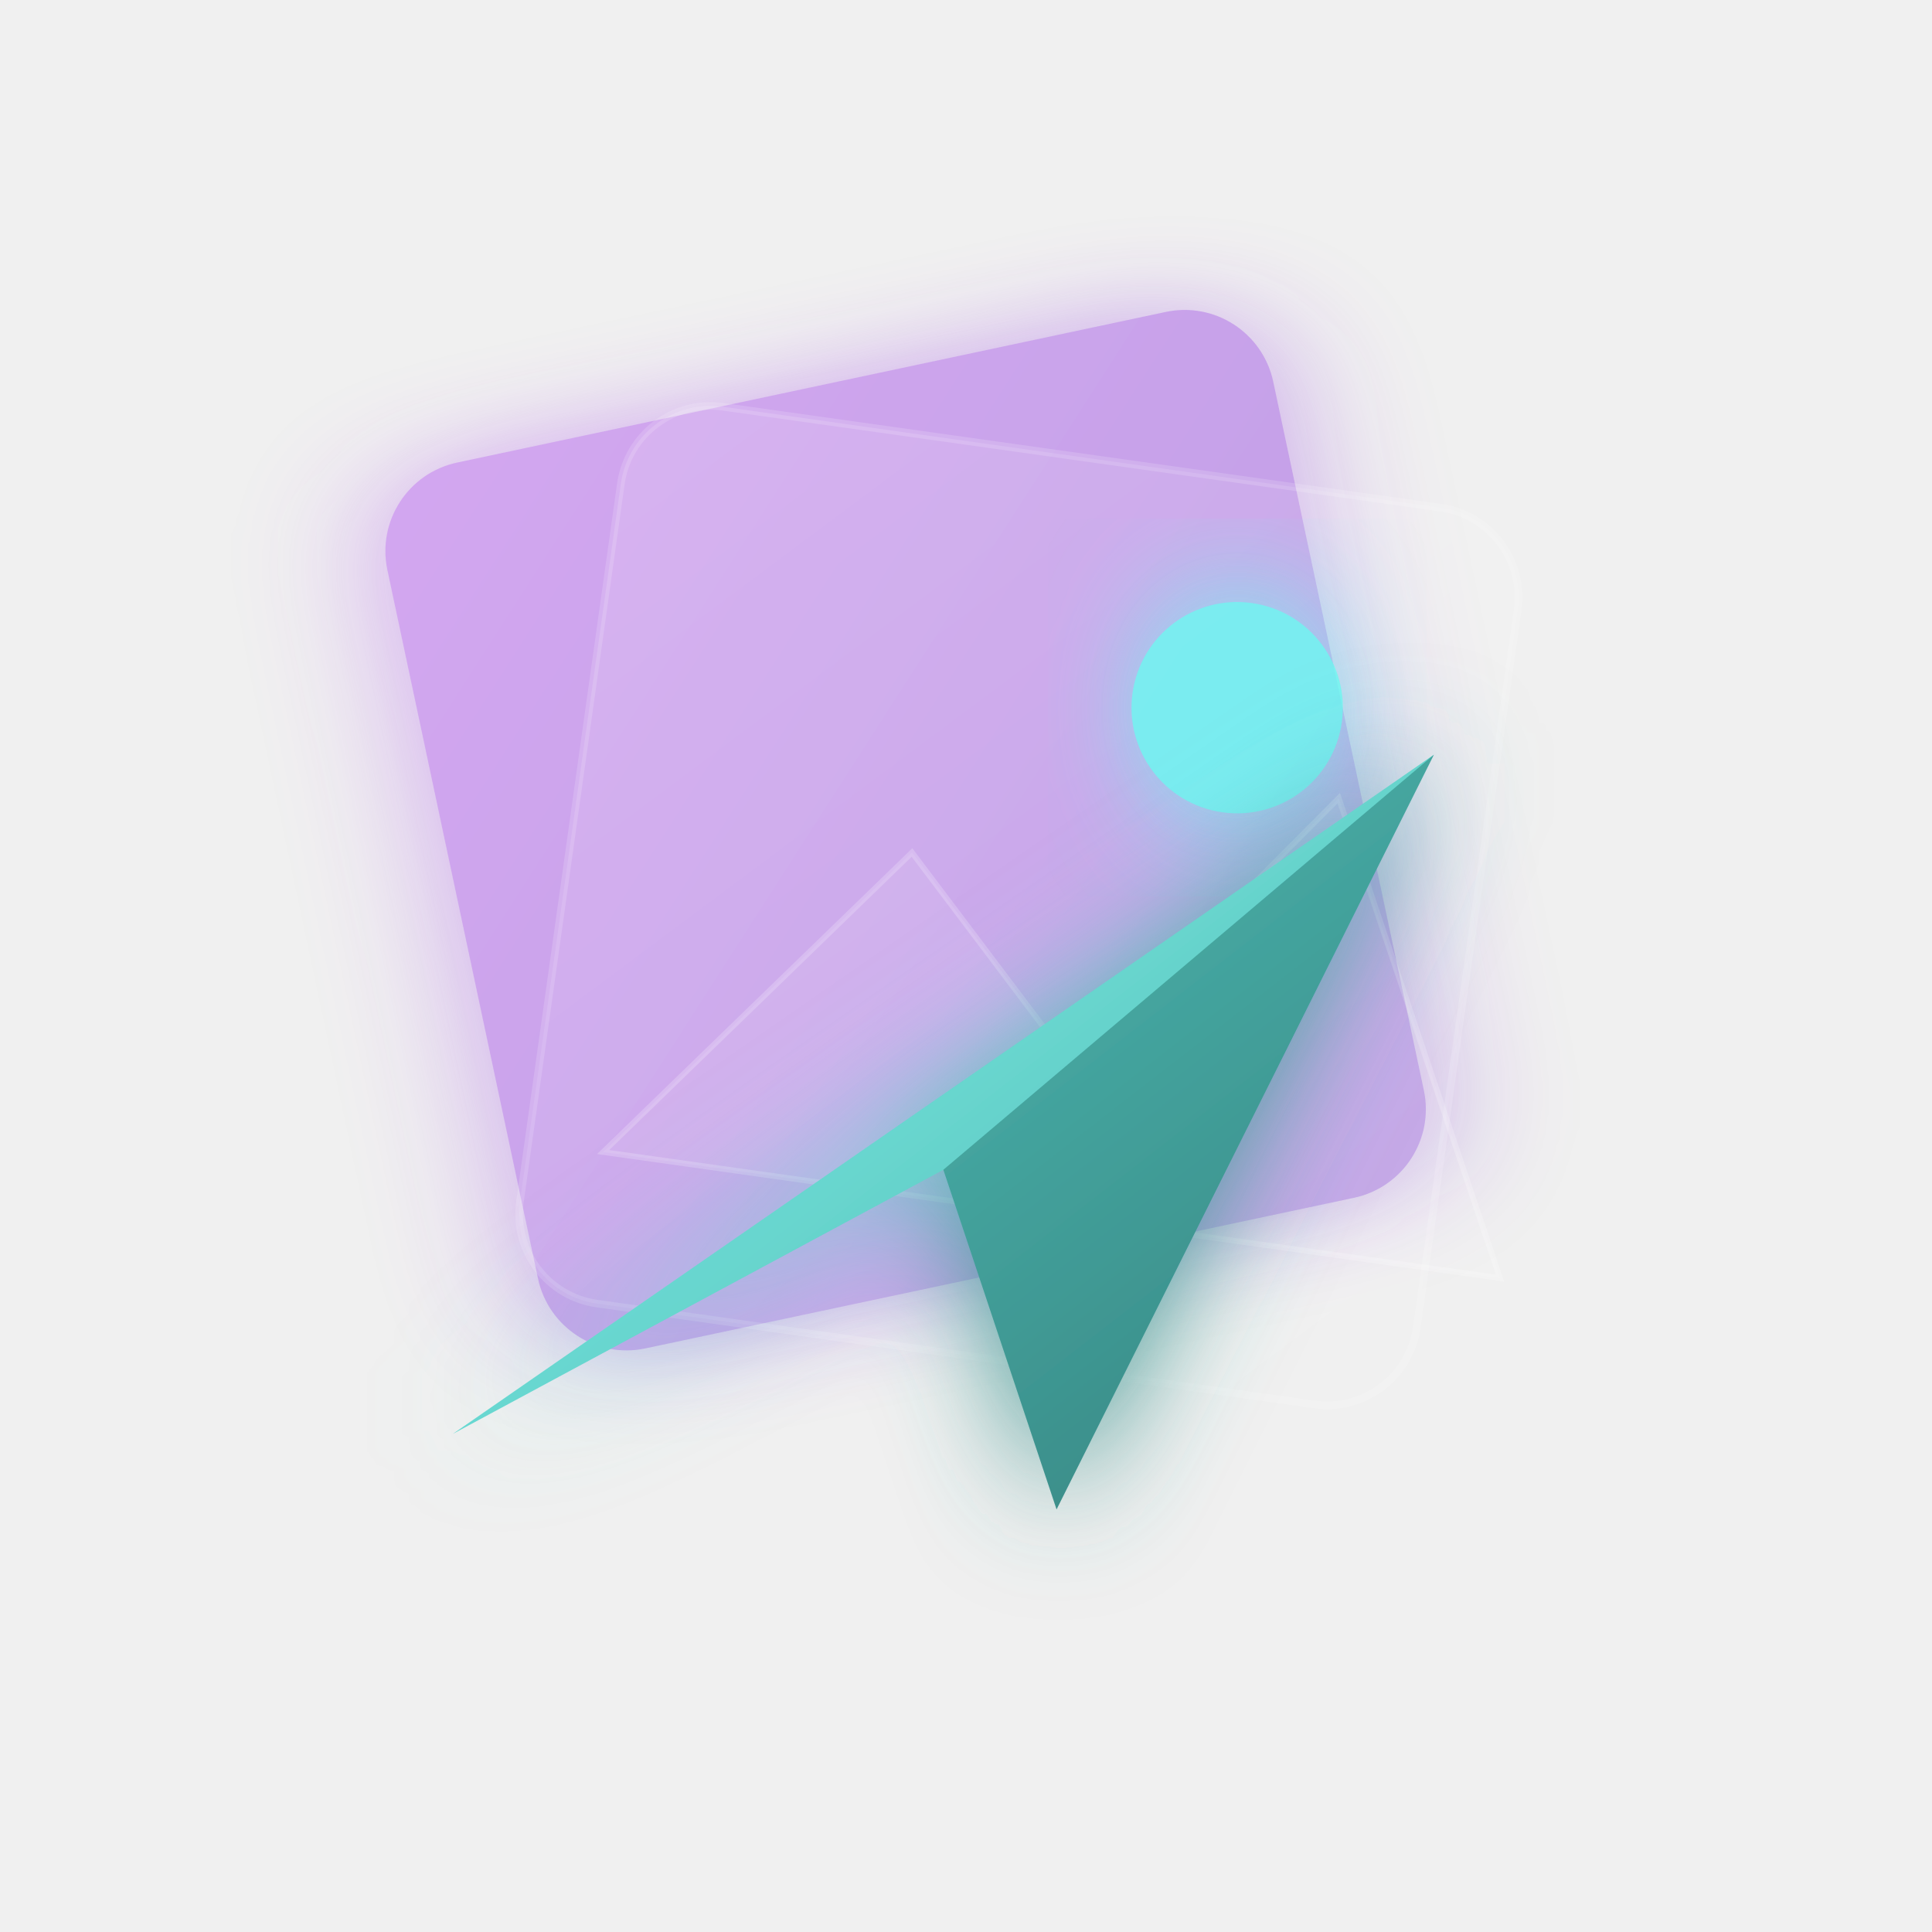
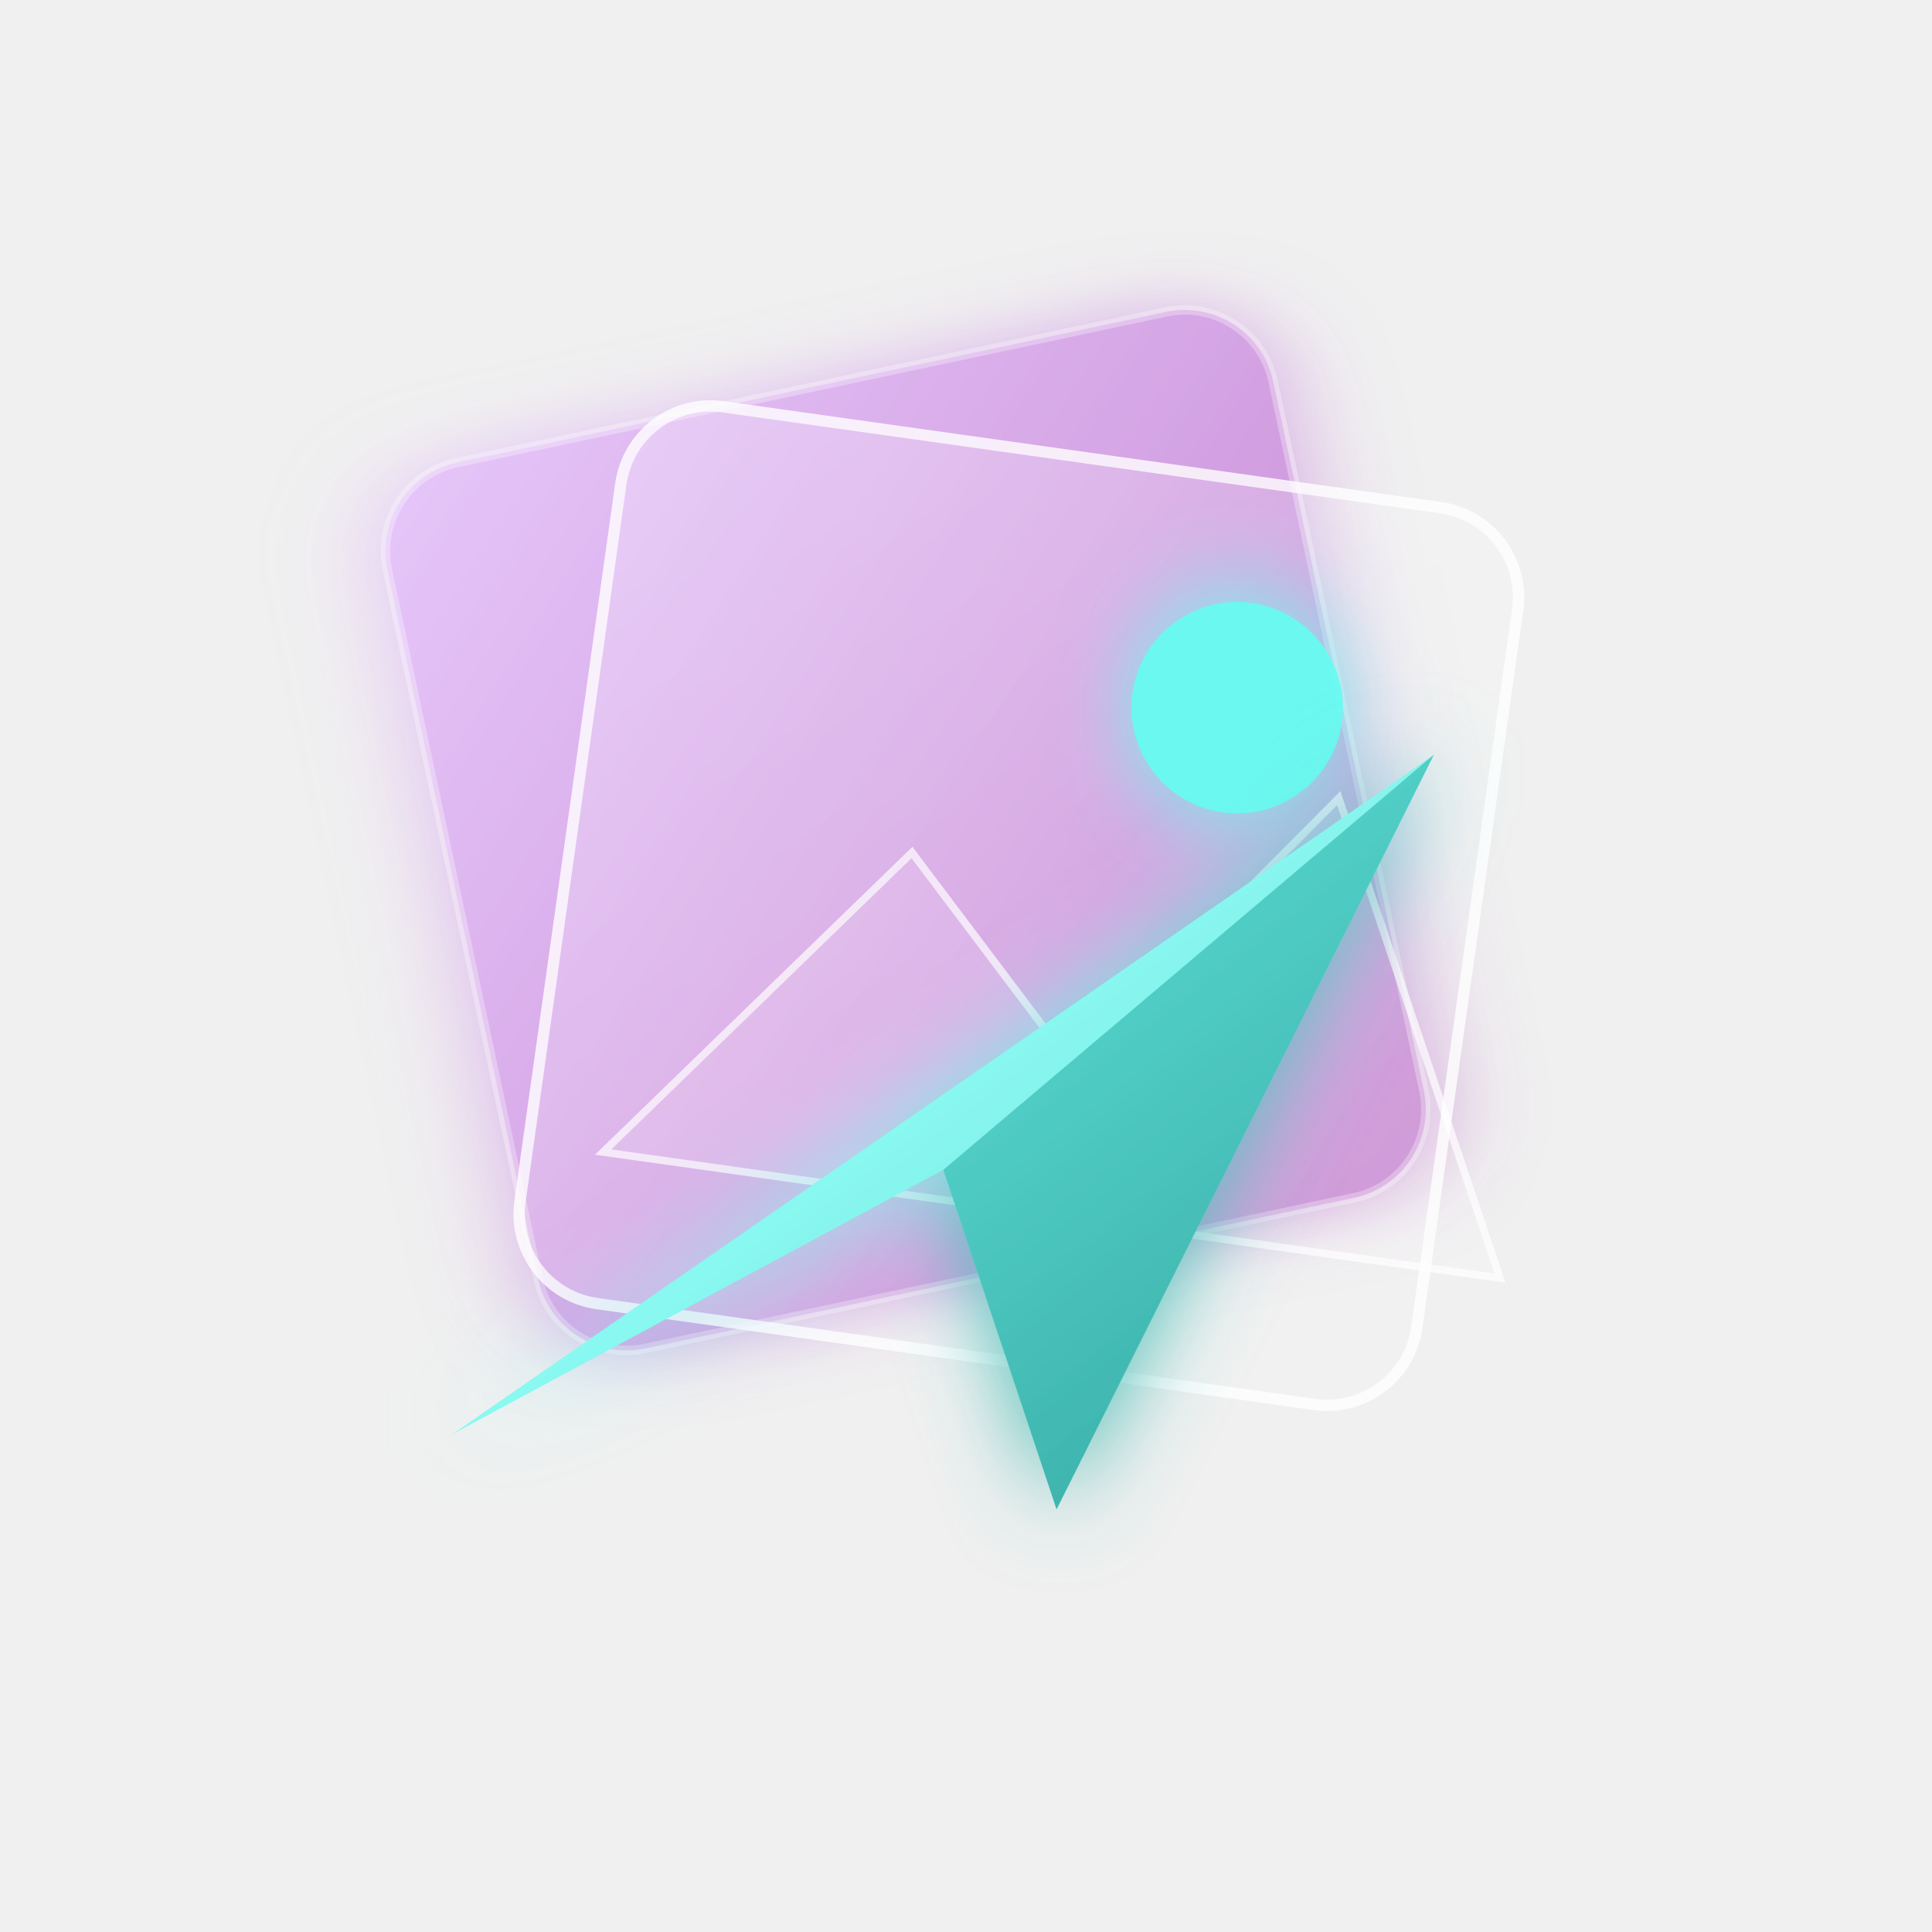
<svg xmlns="http://www.w3.org/2000/svg" viewBox="0 0 512 512" width="100%" height="100%">
  <defs>
-     <filter id="glow" x="-20%" y="-20%" width="140%" height="140%">
-       <feGaussianBlur stdDeviation="16" result="blur" />
+     <filter id="glow" x="-30%" y="-30%" width="160%" height="160%">
+       <feGaussianBlur stdDeviation="12" result="blur" />
      <feComposite in="SourceGraphic" in2="blur" operator="over" />
    </filter>
    <linearGradient id="cyanGrad" x1="0%" y1="0%" x2="100%" y2="100%">
-       <stop offset="0%" stop-color="#66fcf1" />
-       <stop offset="100%" stop-color="#45a29e" />
+       <stop offset="0%" stop-color="#ffffff" />
+       <stop offset="40%" stop-color="#66fcf1" />
+       <stop offset="100%" stop-color="#3cc2bc" />
    </linearGradient>
    <linearGradient id="purpleGrad" x1="0%" y1="0%" x2="100%" y2="100%">
-       <stop offset="0%" stop-color="#a83af0" />
-       <stop offset="100%" stop-color="#6f22d2" />
+       <stop offset="0%" stop-color="#e0b0ff" />
+       <stop offset="100%" stop-color="#ab47bc" />
    </linearGradient>
    <linearGradient id="glassGrad" x1="0%" y1="0%" x2="100%" y2="100%">
-       <stop offset="0%" stop-color="#ffffff" stop-opacity="0.15" />
-       <stop offset="100%" stop-color="#ffffff" stop-opacity="0.02" />
+       <stop offset="0%" stop-color="#ffffff" stop-opacity="0.3" />
+       <stop offset="100%" stop-color="#ffffff" stop-opacity="0.08" />
    </linearGradient>
  </defs>
-   <rect x="120" y="100" width="240" height="240" rx="24" transform="rotate(-12 240 220)" fill="url(#purpleGrad)" opacity="0.4" filter="url(#glow)" />
-   <rect x="150" y="120" width="240" height="240" rx="24" transform="rotate(8 270 240)" fill="url(#glassGrad)" stroke="rgba(255, 255, 255, 0.15)" stroke-width="2" />
+   <rect x="120" y="100" width="240" height="240" rx="24" transform="rotate(-12 240 220)" fill="url(#purpleGrad)" opacity="0.65" filter="url(#glow)" />
+   <rect x="120" y="100" width="240" height="240" rx="24" transform="rotate(-12 240 220)" fill="none" stroke="#ffffff" stroke-width="2.5" opacity="0.3" />
+   <rect x="150" y="120" width="240" height="240" rx="24" transform="rotate(8 270 240)" fill="url(#glassGrad)" stroke="#ffffff" stroke-width="3" opacity="0.8" />
  <g transform="rotate(8 270 240)">
-     <circle cx="320" cy="180" r="28" fill="#66fcf1" opacity="0.8" filter="url(#glow)" />
-     <path d="M170 320 L240 230 L290 280 L350 200 L410 320 Z" fill="rgba(255, 255, 255, 0.08)" stroke="rgba(255, 255, 255, 0.2)" stroke-width="1.5" />
+     <circle cx="320" cy="180" r="28" fill="#66fcf1" opacity="0.95" filter="url(#glow)" />
+     <path d="M170 320 L240 230 L290 280 L350 200 L410 320 Z" fill="rgba(255, 255, 255, 0.15)" stroke="#ffffff" stroke-width="2" opacity="0.7" />
  </g>
  <g filter="url(#glow)">
    <path d="M120 380 L380 200 L280 400 L250 310 Z" fill="url(#cyanGrad)" />
-     <path d="M380 200 L250 310 L280 400 Z" fill="rgba(0, 0, 0, 0.2)" />
-     <path d="M120 380 L380 200 L250 310 Z" fill="rgba(255, 255, 255, 0.1)" />
+     <path d="M380 200 L250 310 L280 400 Z" fill="rgba(0, 0, 0, 0.15)" />
+     <path d="M120 380 L380 200 L250 310 Z" fill="rgba(255, 255, 255, 0.25)" />
  </g>
</svg>
